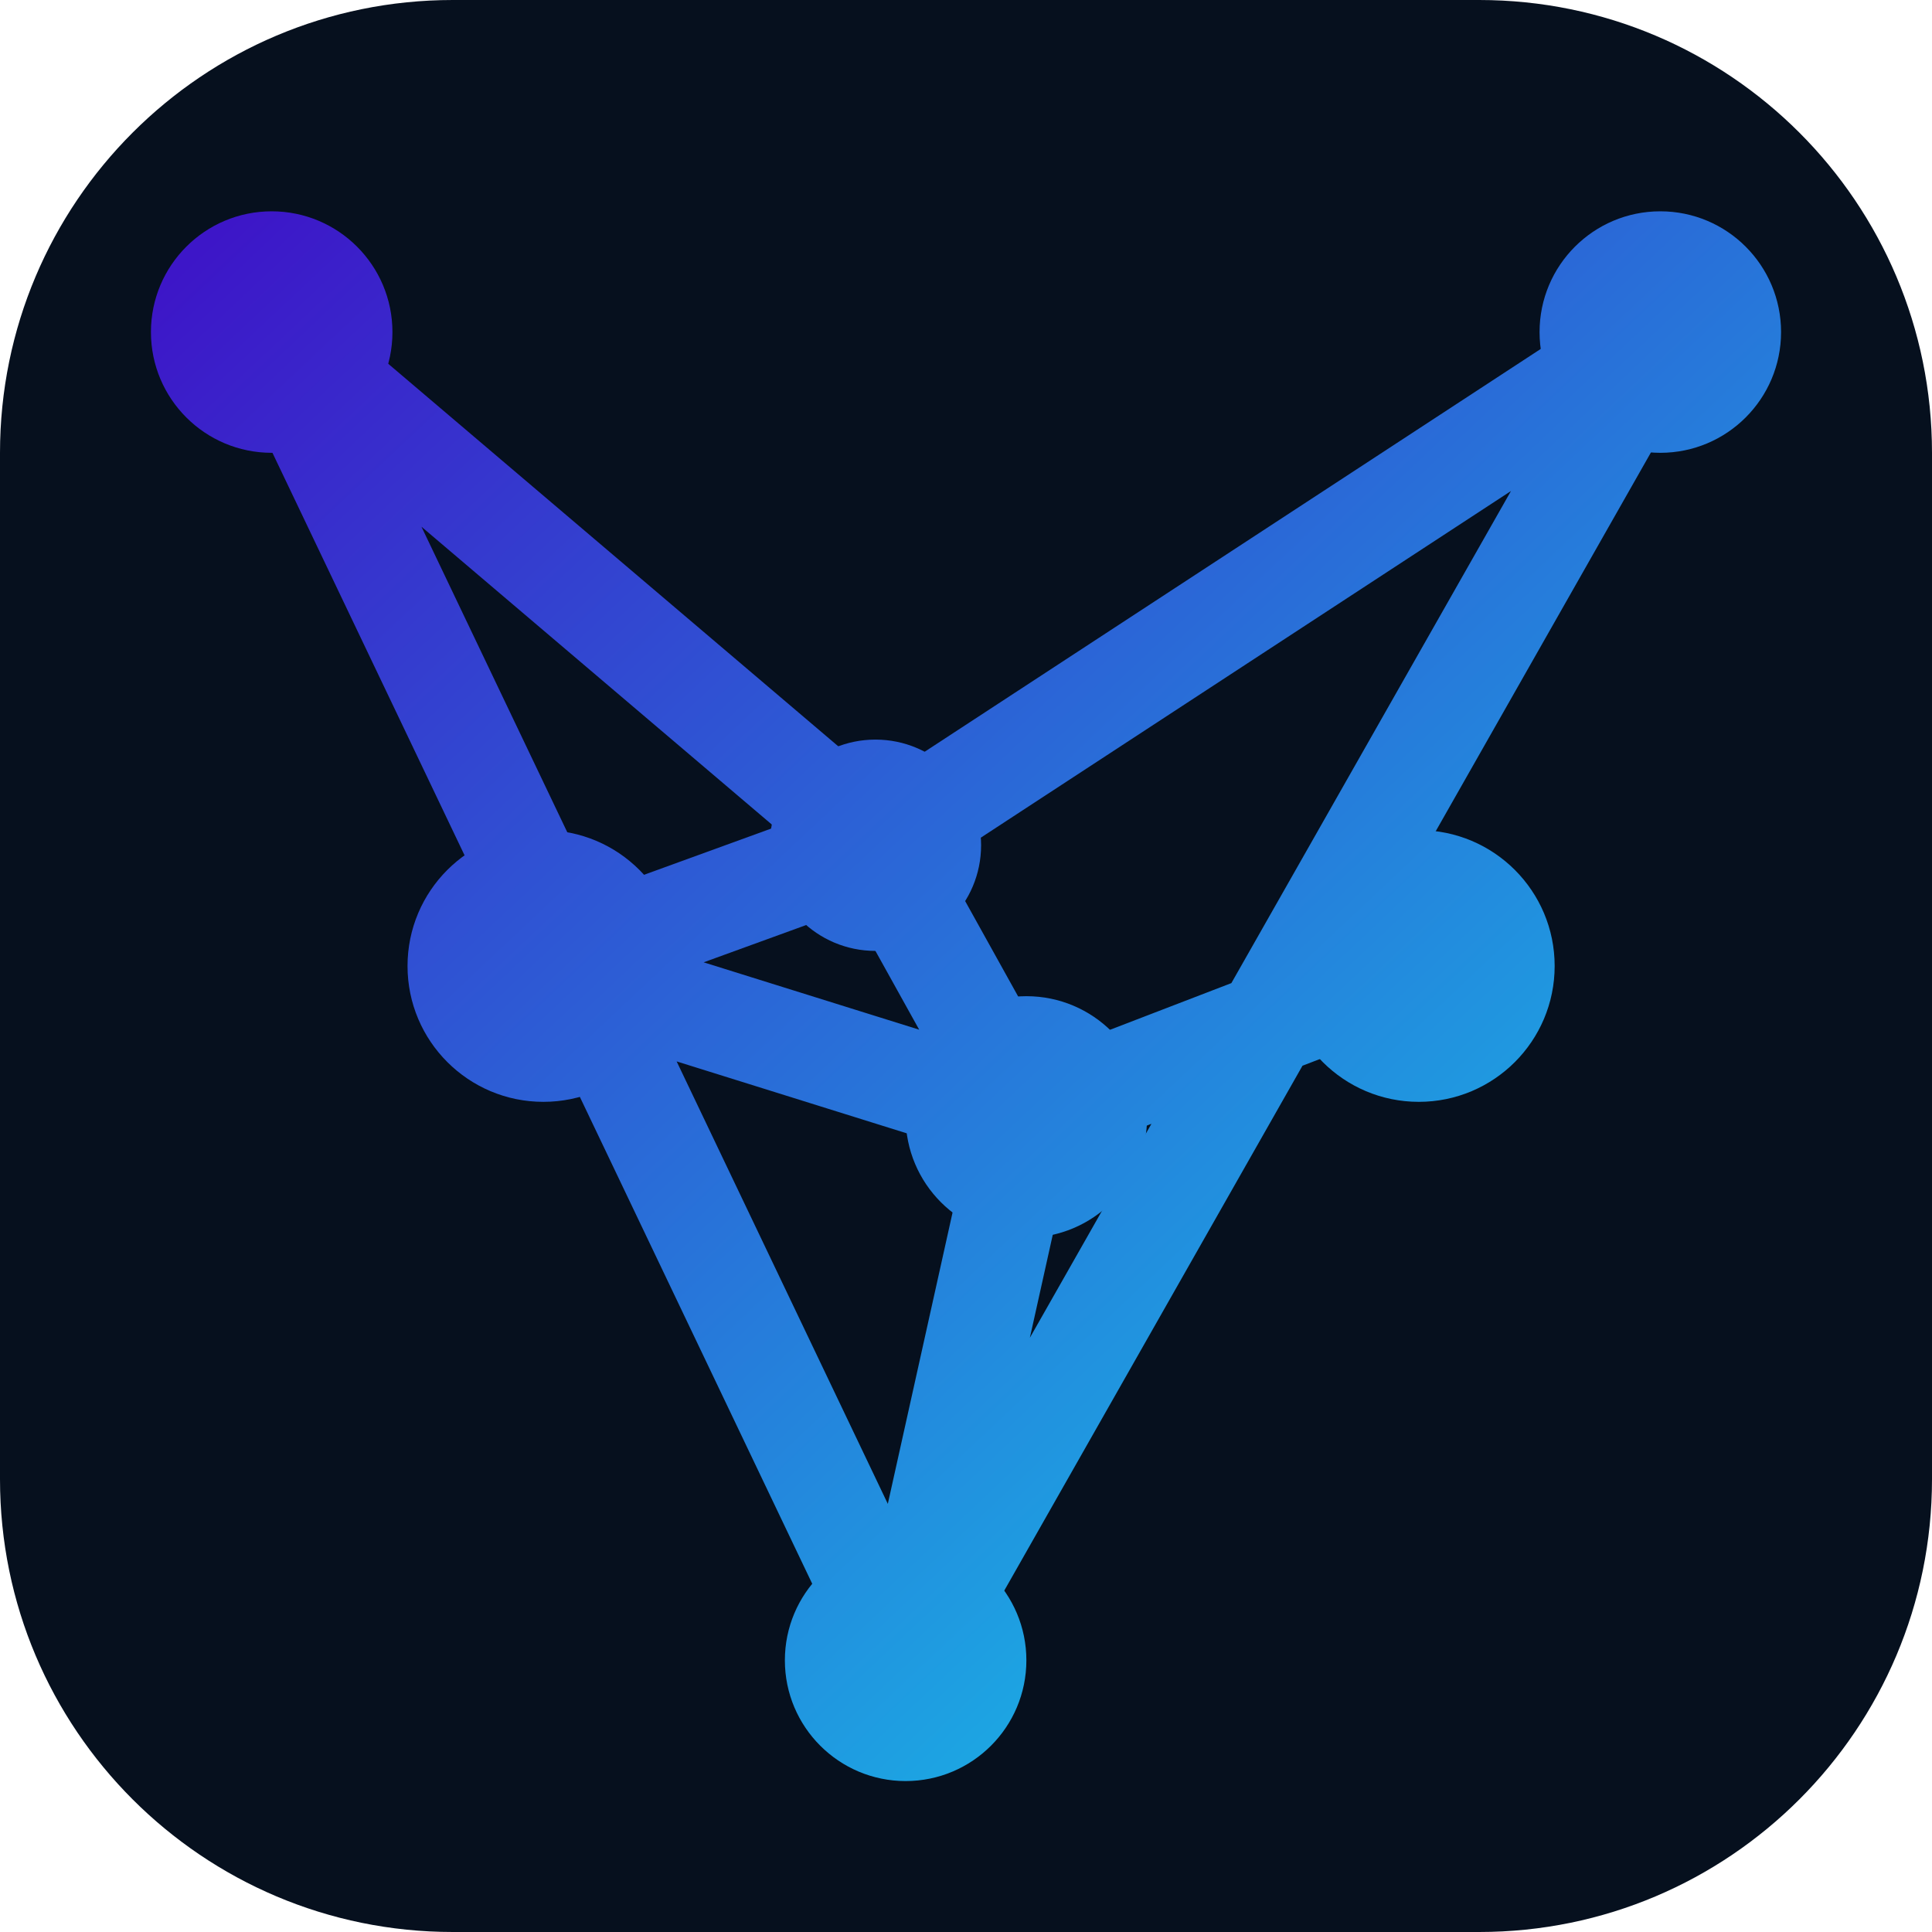
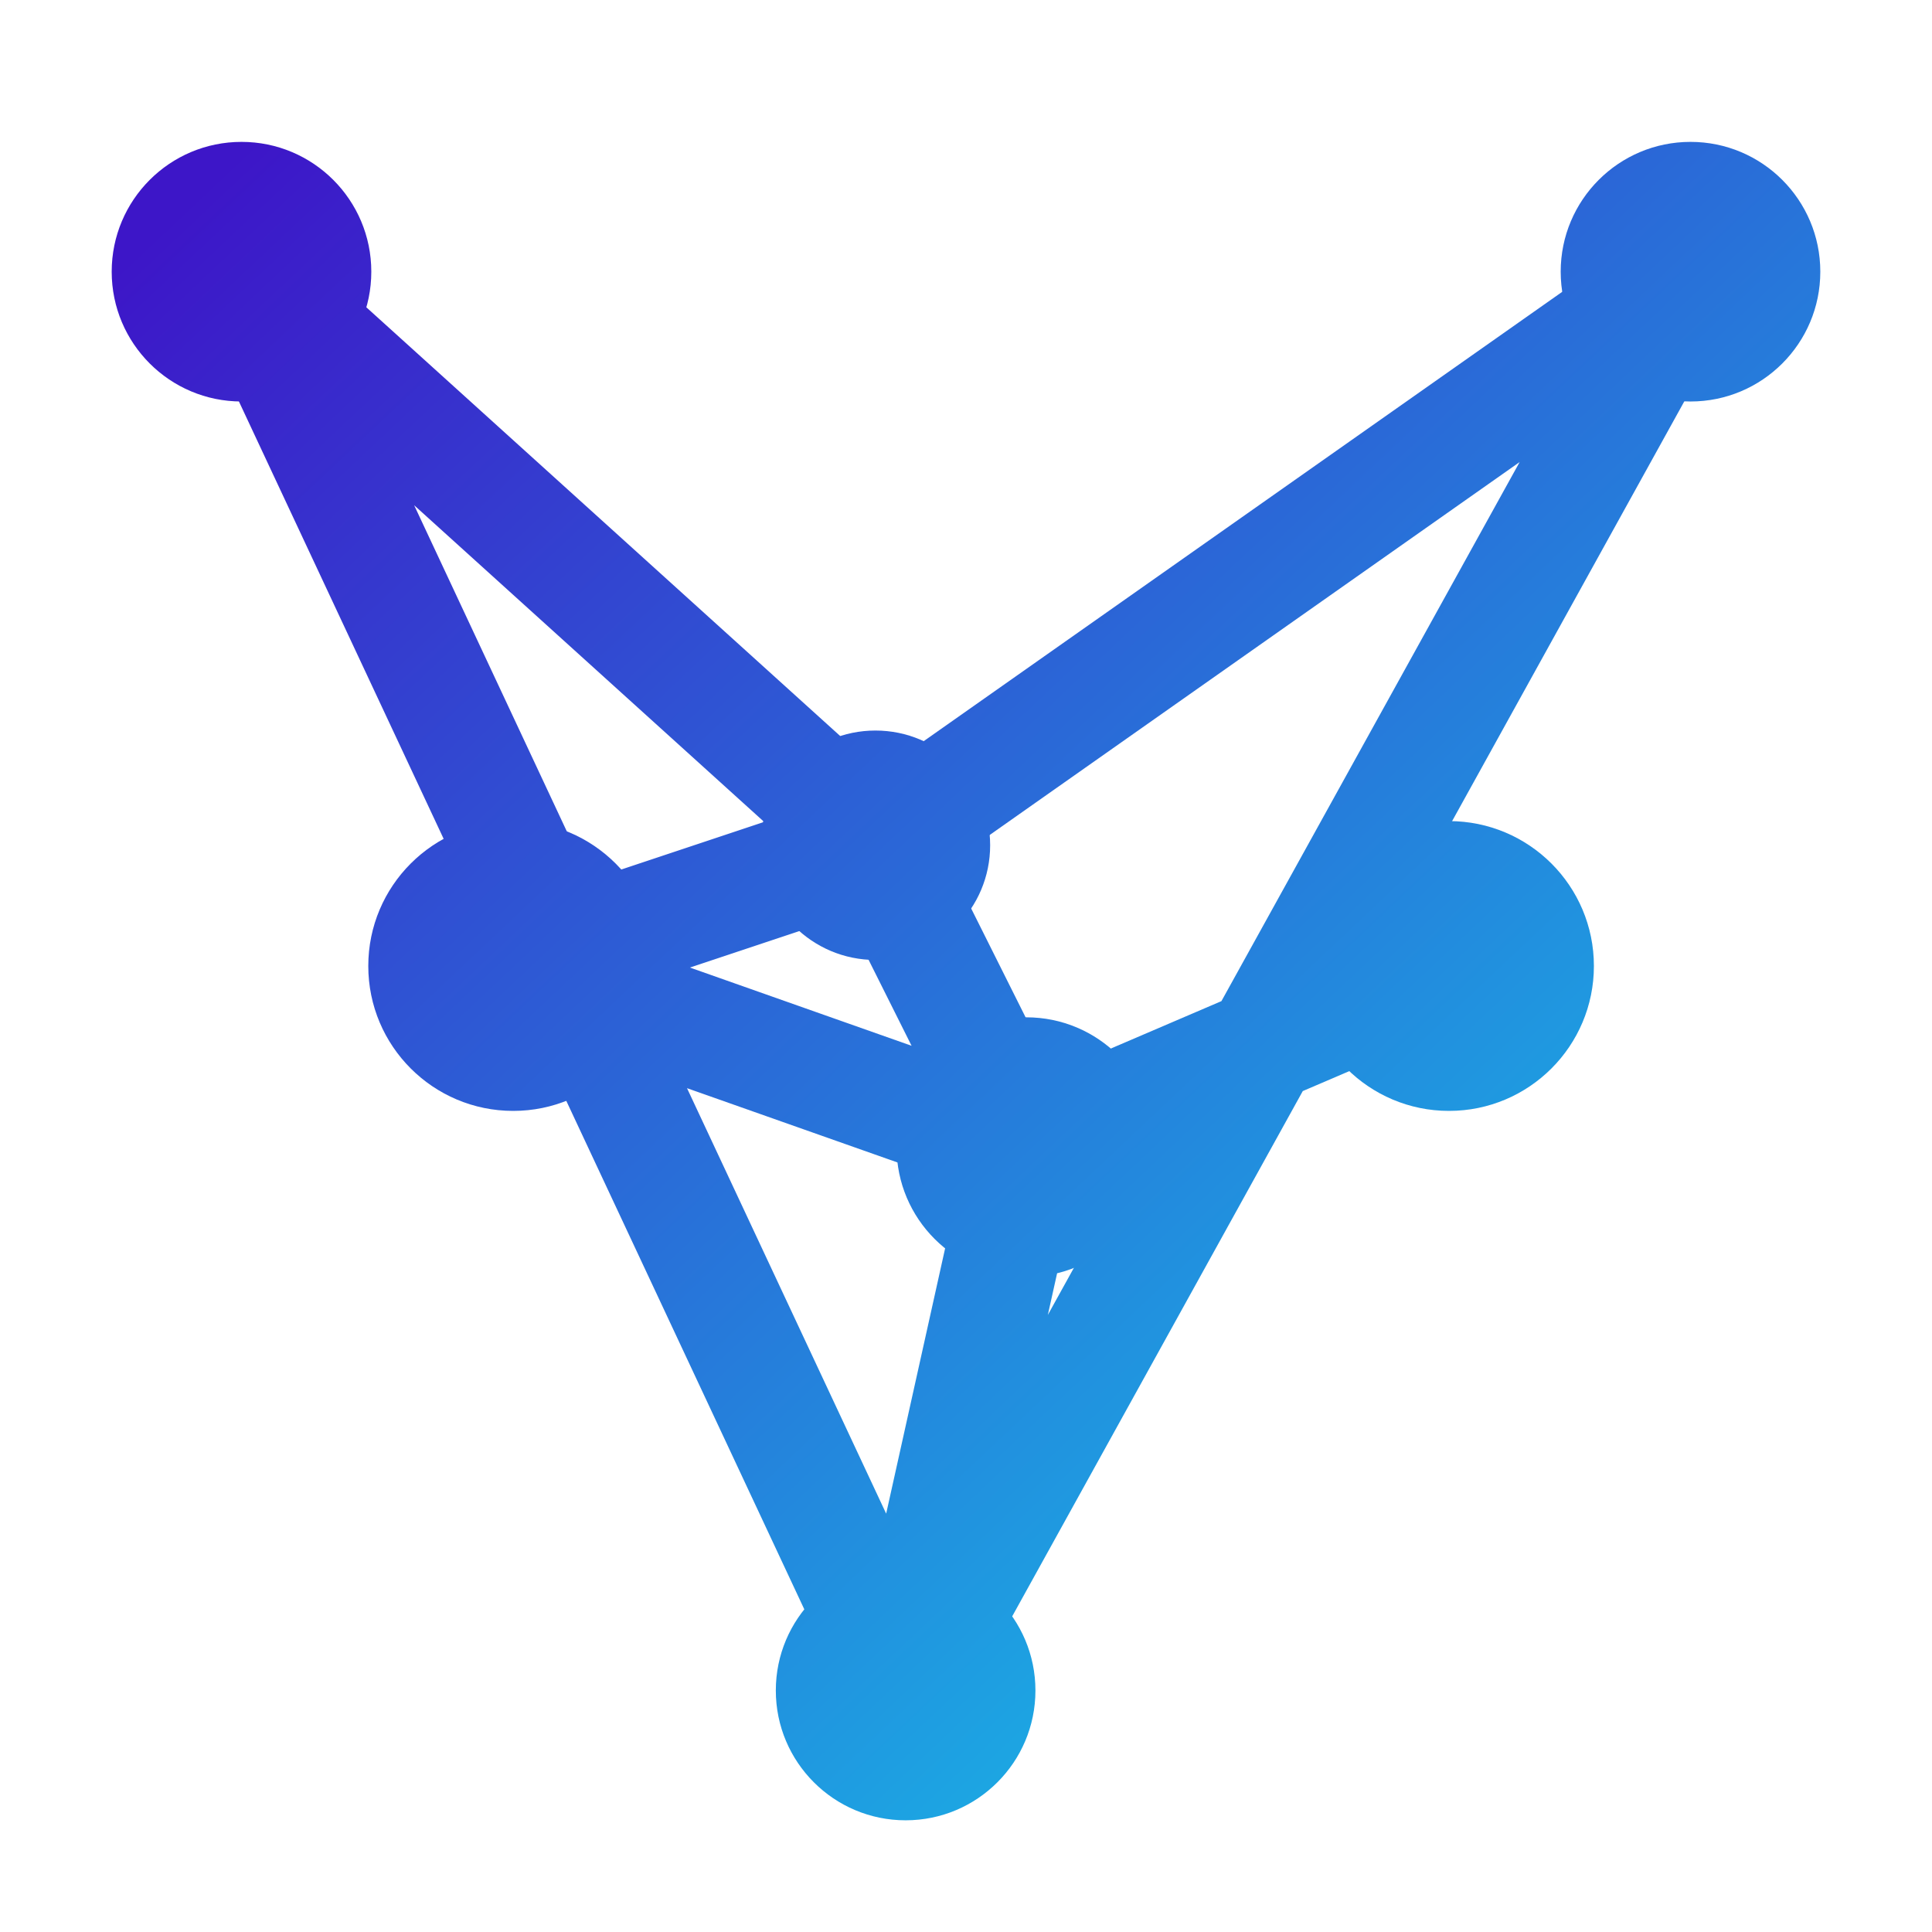
<svg xmlns="http://www.w3.org/2000/svg" viewBox="0 0 64 64">
  <defs>
-     <linearGradient id="g" x1="8" y1="7" x2="56" y2="58" gradientUnits="userSpaceOnUse">
+     <linearGradient id="g" x1="7" y1="6" x2="57" y2="59" gradientUnits="userSpaceOnUse">
      <stop stop-color="#3D16C8" />
      <stop offset="1" stop-color="#13CFEA" />
    </linearGradient>
  </defs>
-   <rect width="64" height="64" rx="15" fill="#06101E" />
-   <g fill="none" stroke="url(#g)" stroke-width="3.4" stroke-linecap="round" stroke-linejoin="round">
-     <path d="M9 11 30 55 55 11M9 11 29 28 55 11M18 32 34 37 47 32M18 32 29 28 34 37 47 32M30 55 34 37" />
+   <g fill="none" stroke="url(#g)" stroke-width="3.8" stroke-linecap="round" stroke-linejoin="round">
+     <path d="M8 9 30 56 56 9M8 9 29 28 56 9M17 32 34 38 48 32M17 32 29 28 34 38 48 32M30 56 34 38" />
  </g>
  <g fill="url(#g)">
-     <circle cx="9" cy="11" r="4" />
-     <circle cx="29" cy="28" r="3.5" />
-     <circle cx="18" cy="32" r="4.5" />
-     <circle cx="34" cy="37" r="4" />
-     <circle cx="30" cy="55" r="4" />
-     <circle cx="47" cy="32" r="4.5" />
-     <circle cx="55" cy="11" r="4" />
+     <circle cx="8" cy="9" r="4.3" />
+     <circle cx="29" cy="28" r="3.8" />
+     <circle cx="17" cy="32" r="4.8" />
+     <circle cx="34" cy="38" r="4.3" />
+     <circle cx="30" cy="56" r="4.3" />
+     <circle cx="48" cy="32" r="4.8" />
+     <circle cx="56" cy="9" r="4.3" />
  </g>
</svg>
